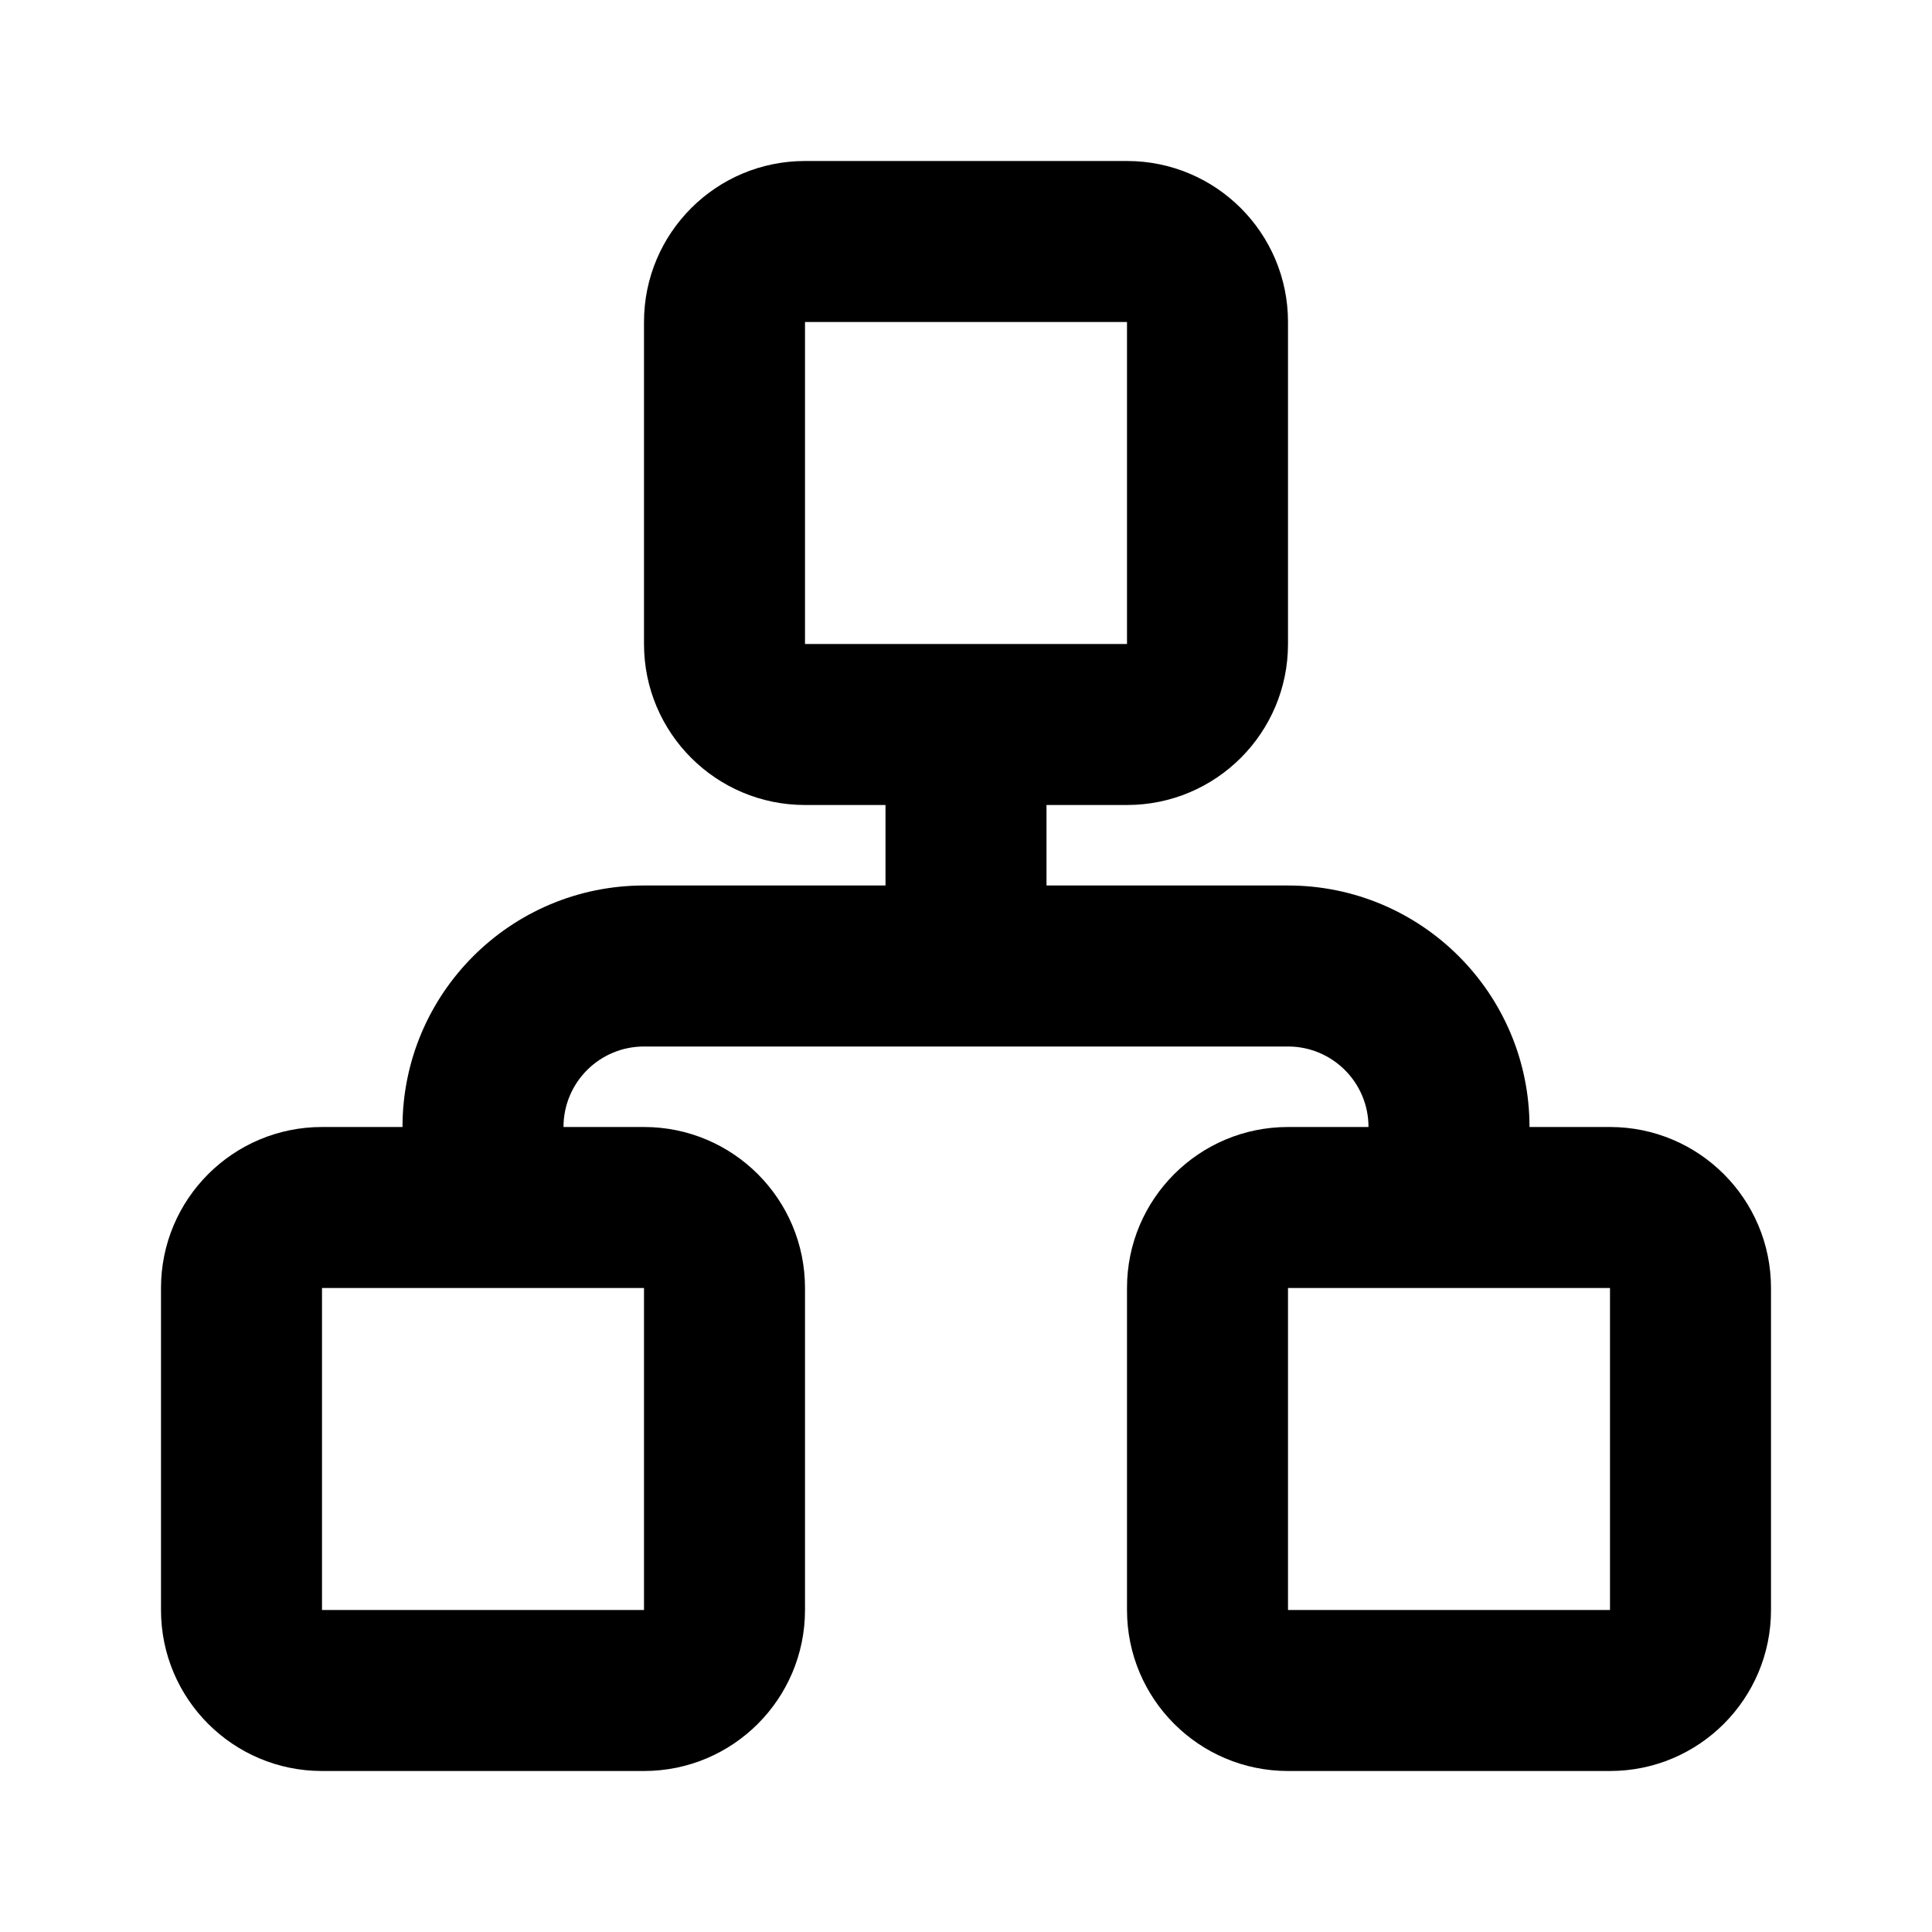
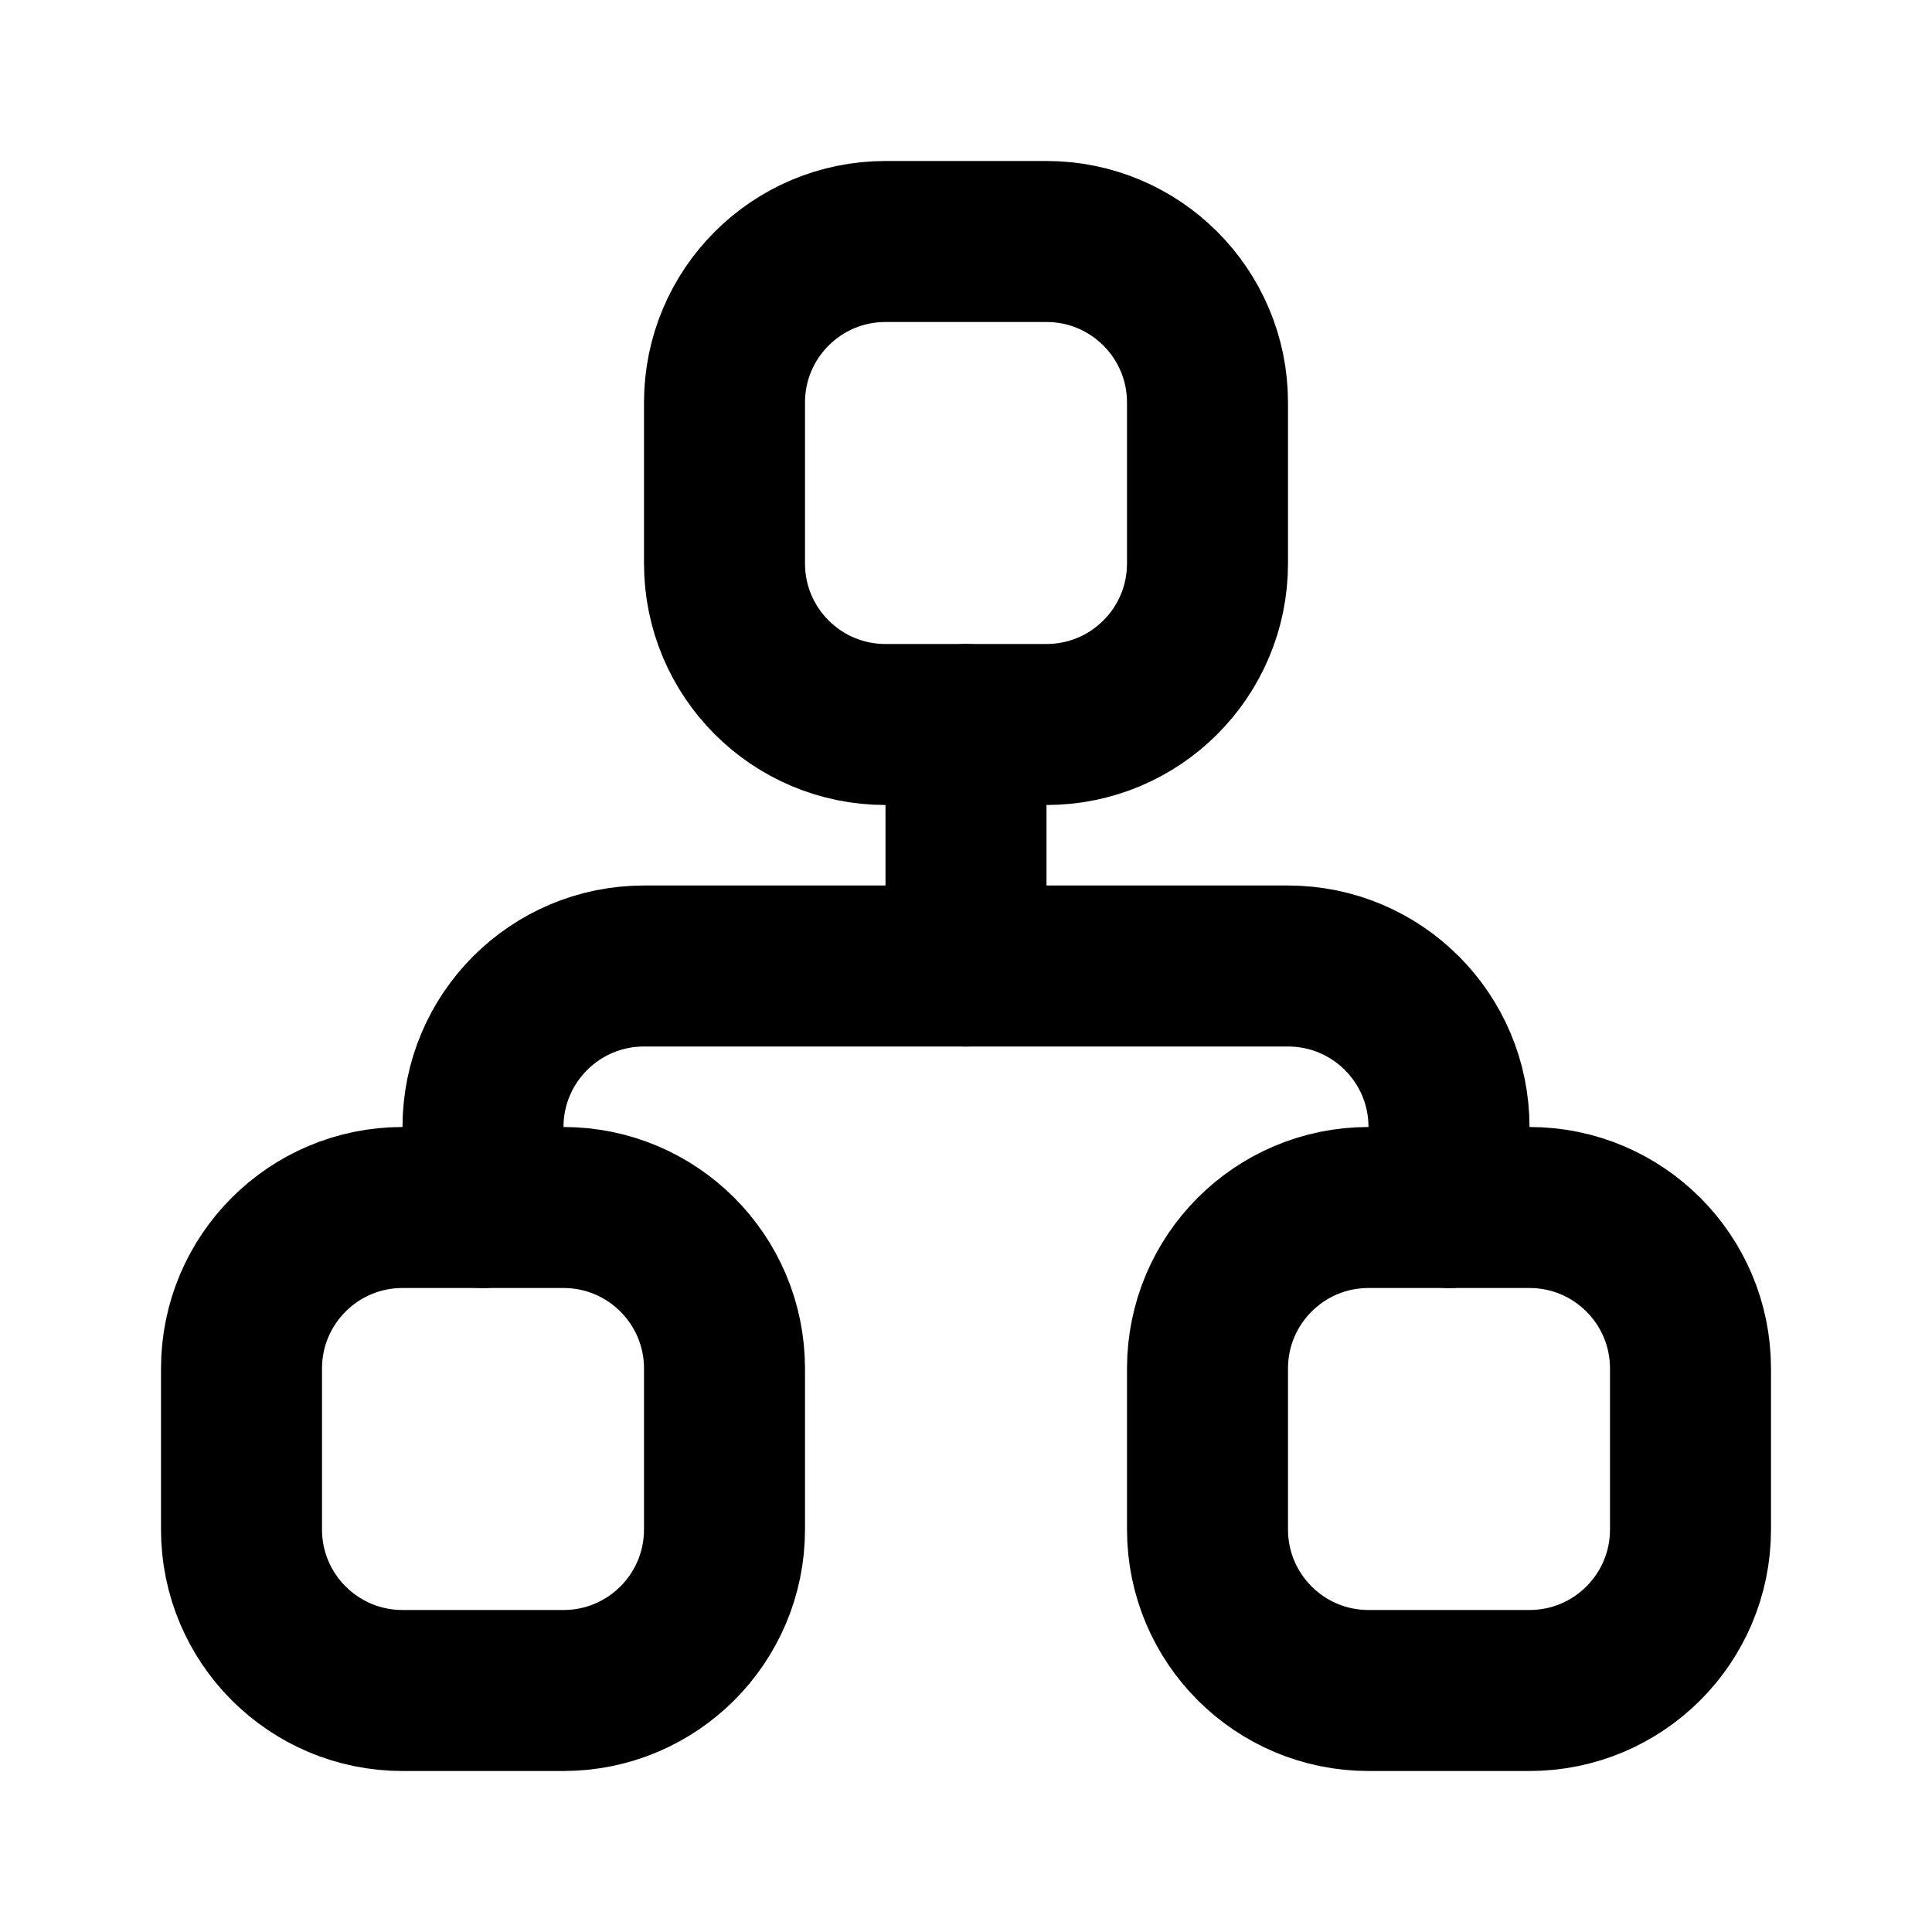
- <svg xmlns="http://www.w3.org/2000/svg" viewBox="-2 -2 24 24" width="24" height="24" fill="currentColor">
-   <path d="M2 14v4h4v-4H2zm12-3H6a1 1 0 0 0-1 1h1a2 2 0 0 1 2 2v4a2 2 0 0 1-2 2H2a2 2 0 0 1-2-2v-4a2 2 0 0 1 2-2h1a3 3 0 0 1 3-3h3V8H8a2 2 0 0 1-2-2V2a2 2 0 0 1 2-2h4a2 2 0 0 1 2 2v4a2 2 0 0 1-2 2h-1v1h3a3 3 0 0 1 3 3h1a2 2 0 0 1 2 2v4a2 2 0 0 1-2 2h-4a2 2 0 0 1-2-2v-4a2 2 0 0 1 2-2h1a1 1 0 0 0-1-1zM8 2v4h4V2H8zm6 12v4h4v-4h-4z" />
+ <svg xmlns="http://www.w3.org/2000/svg" class="icon icon-tabler icon-tabler-sitemap" width="24" height="24" viewBox="0 0 24 24" stroke-width="2" stroke="currentColor" fill="none" stroke-linecap="round" stroke-linejoin="round">
+   <path stroke="none" d="M0 0h24v24H0z" fill="none" />
+   <rect x="3" y="15" width="6" height="6" rx="2" />
+   <rect x="15" y="15" width="6" height="6" rx="2" />
+   <rect x="9" y="3" width="6" height="6" rx="2" />
+   <path d="M6 15v-1a2 2 0 0 1 2 -2h8a2 2 0 0 1 2 2v1" />
+   <line x1="12" y1="9" x2="12" y2="12" />
</svg>
